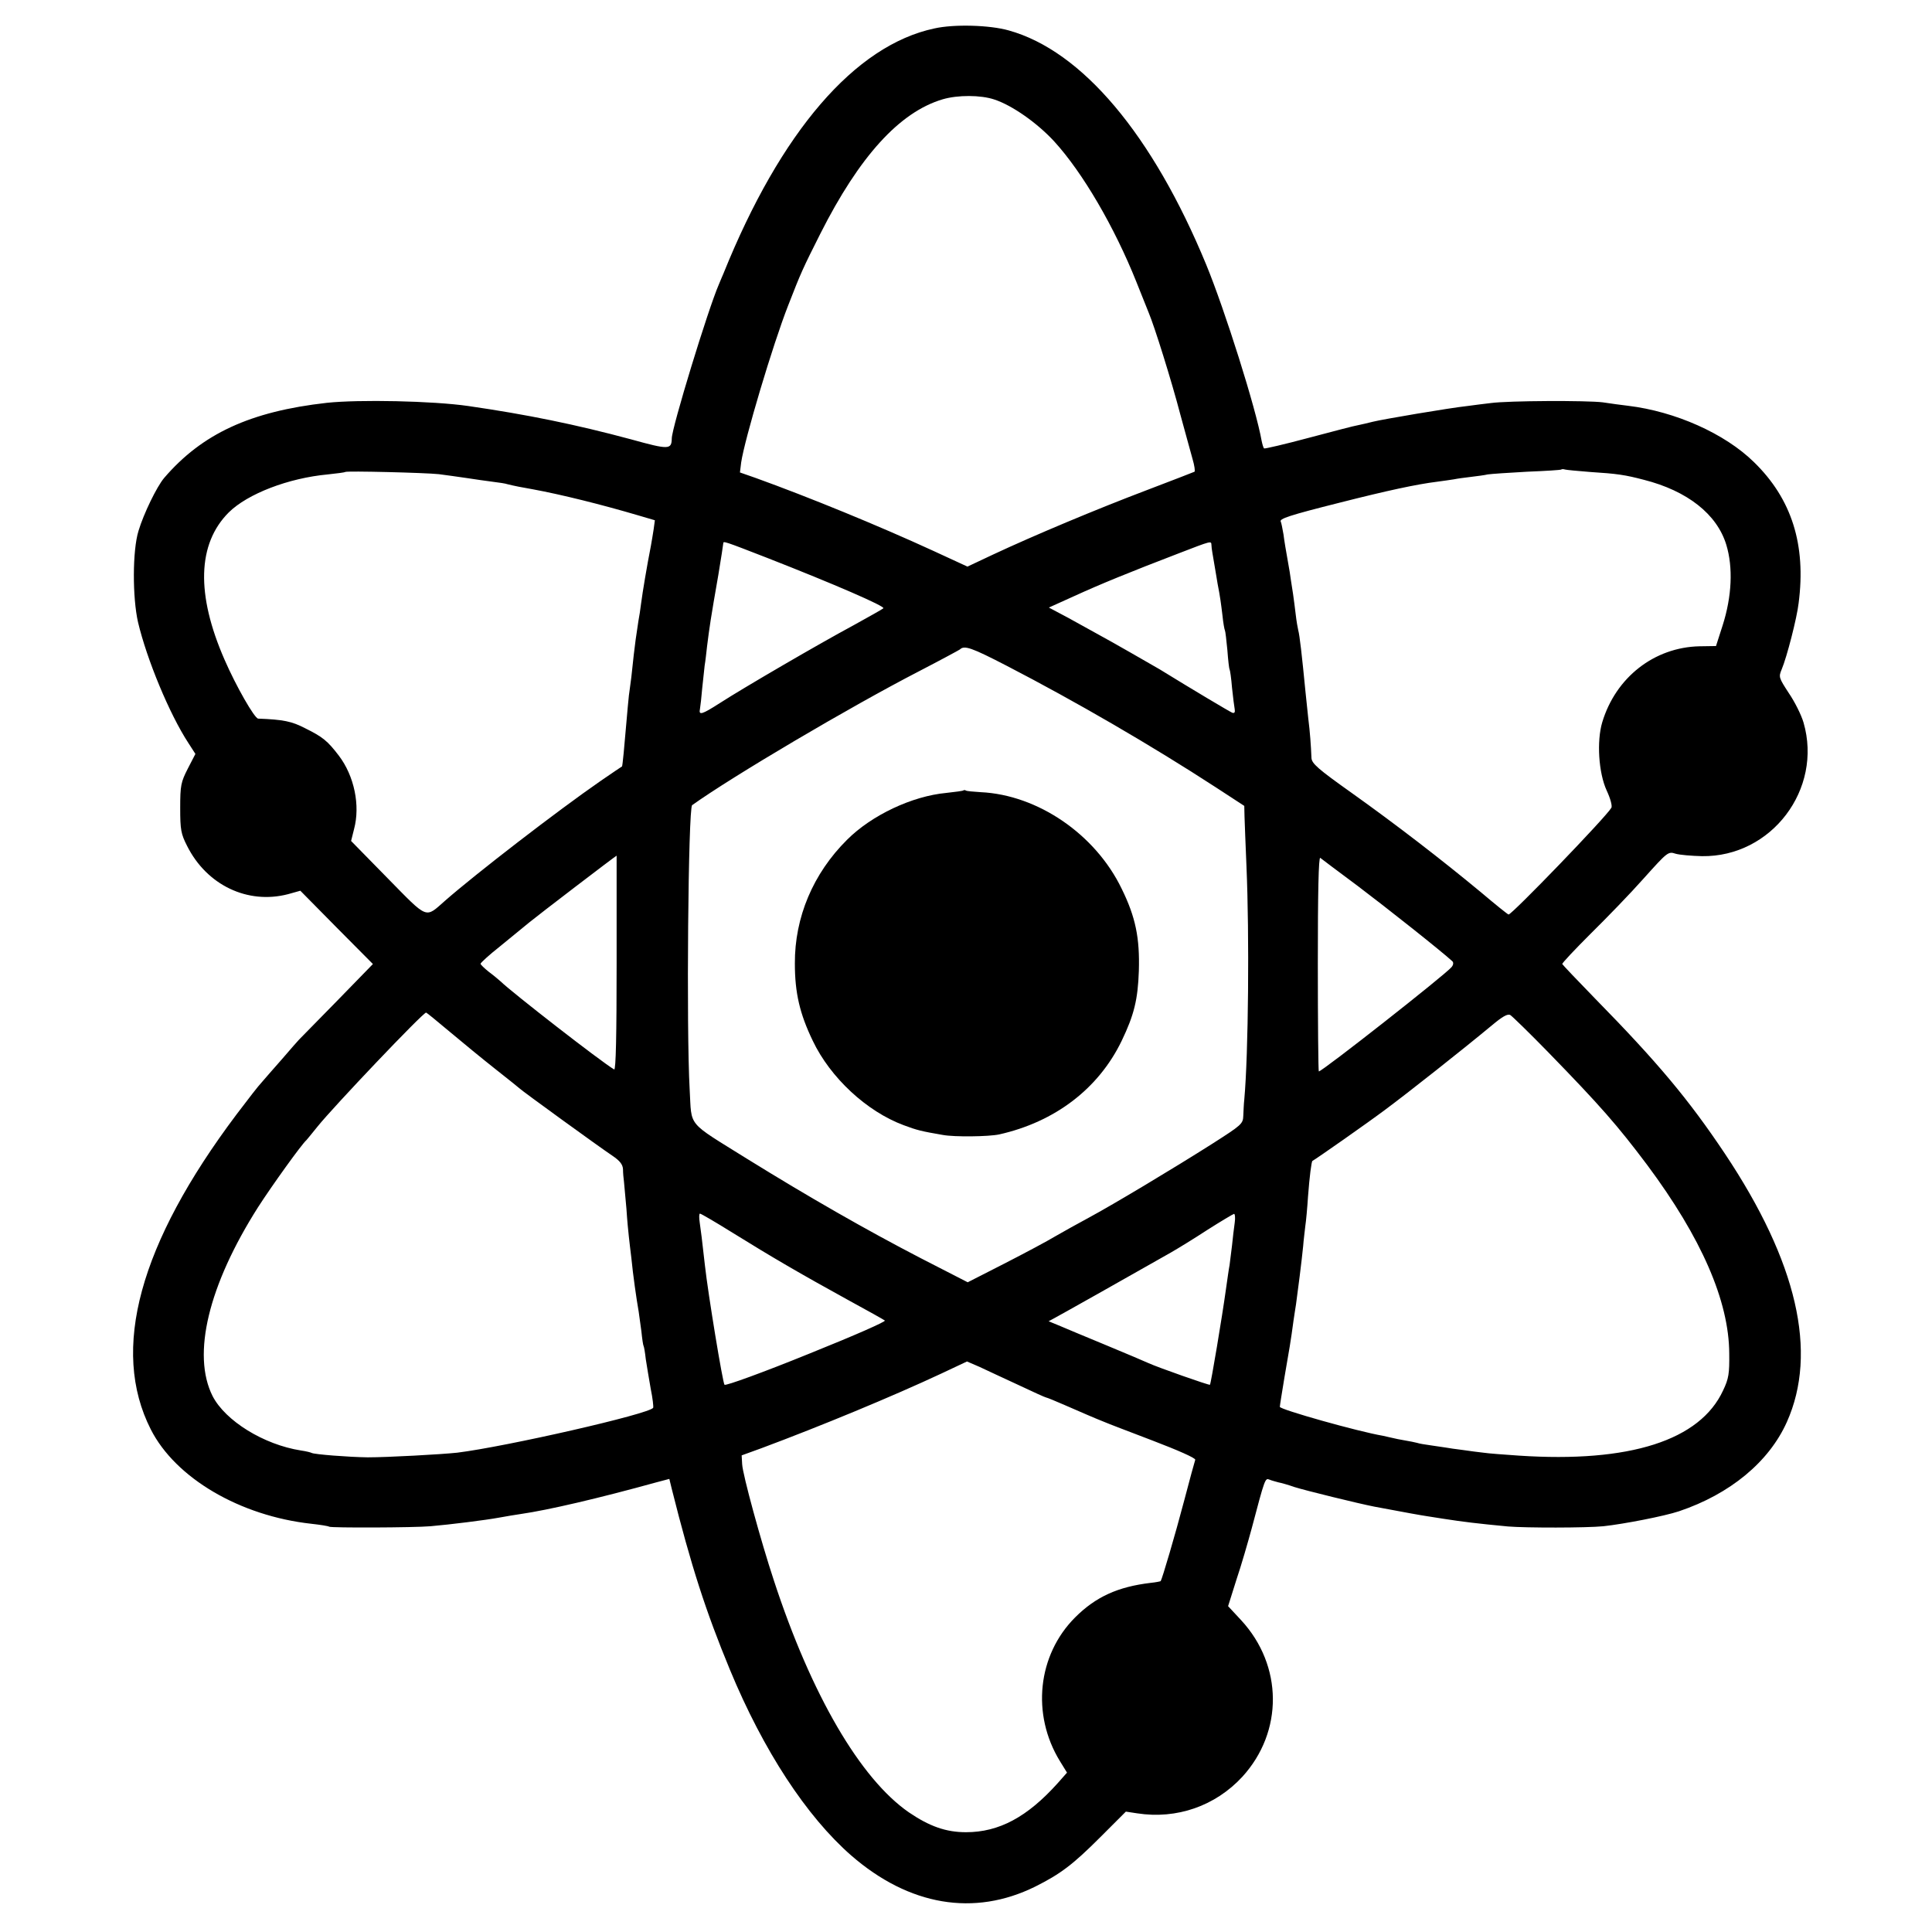
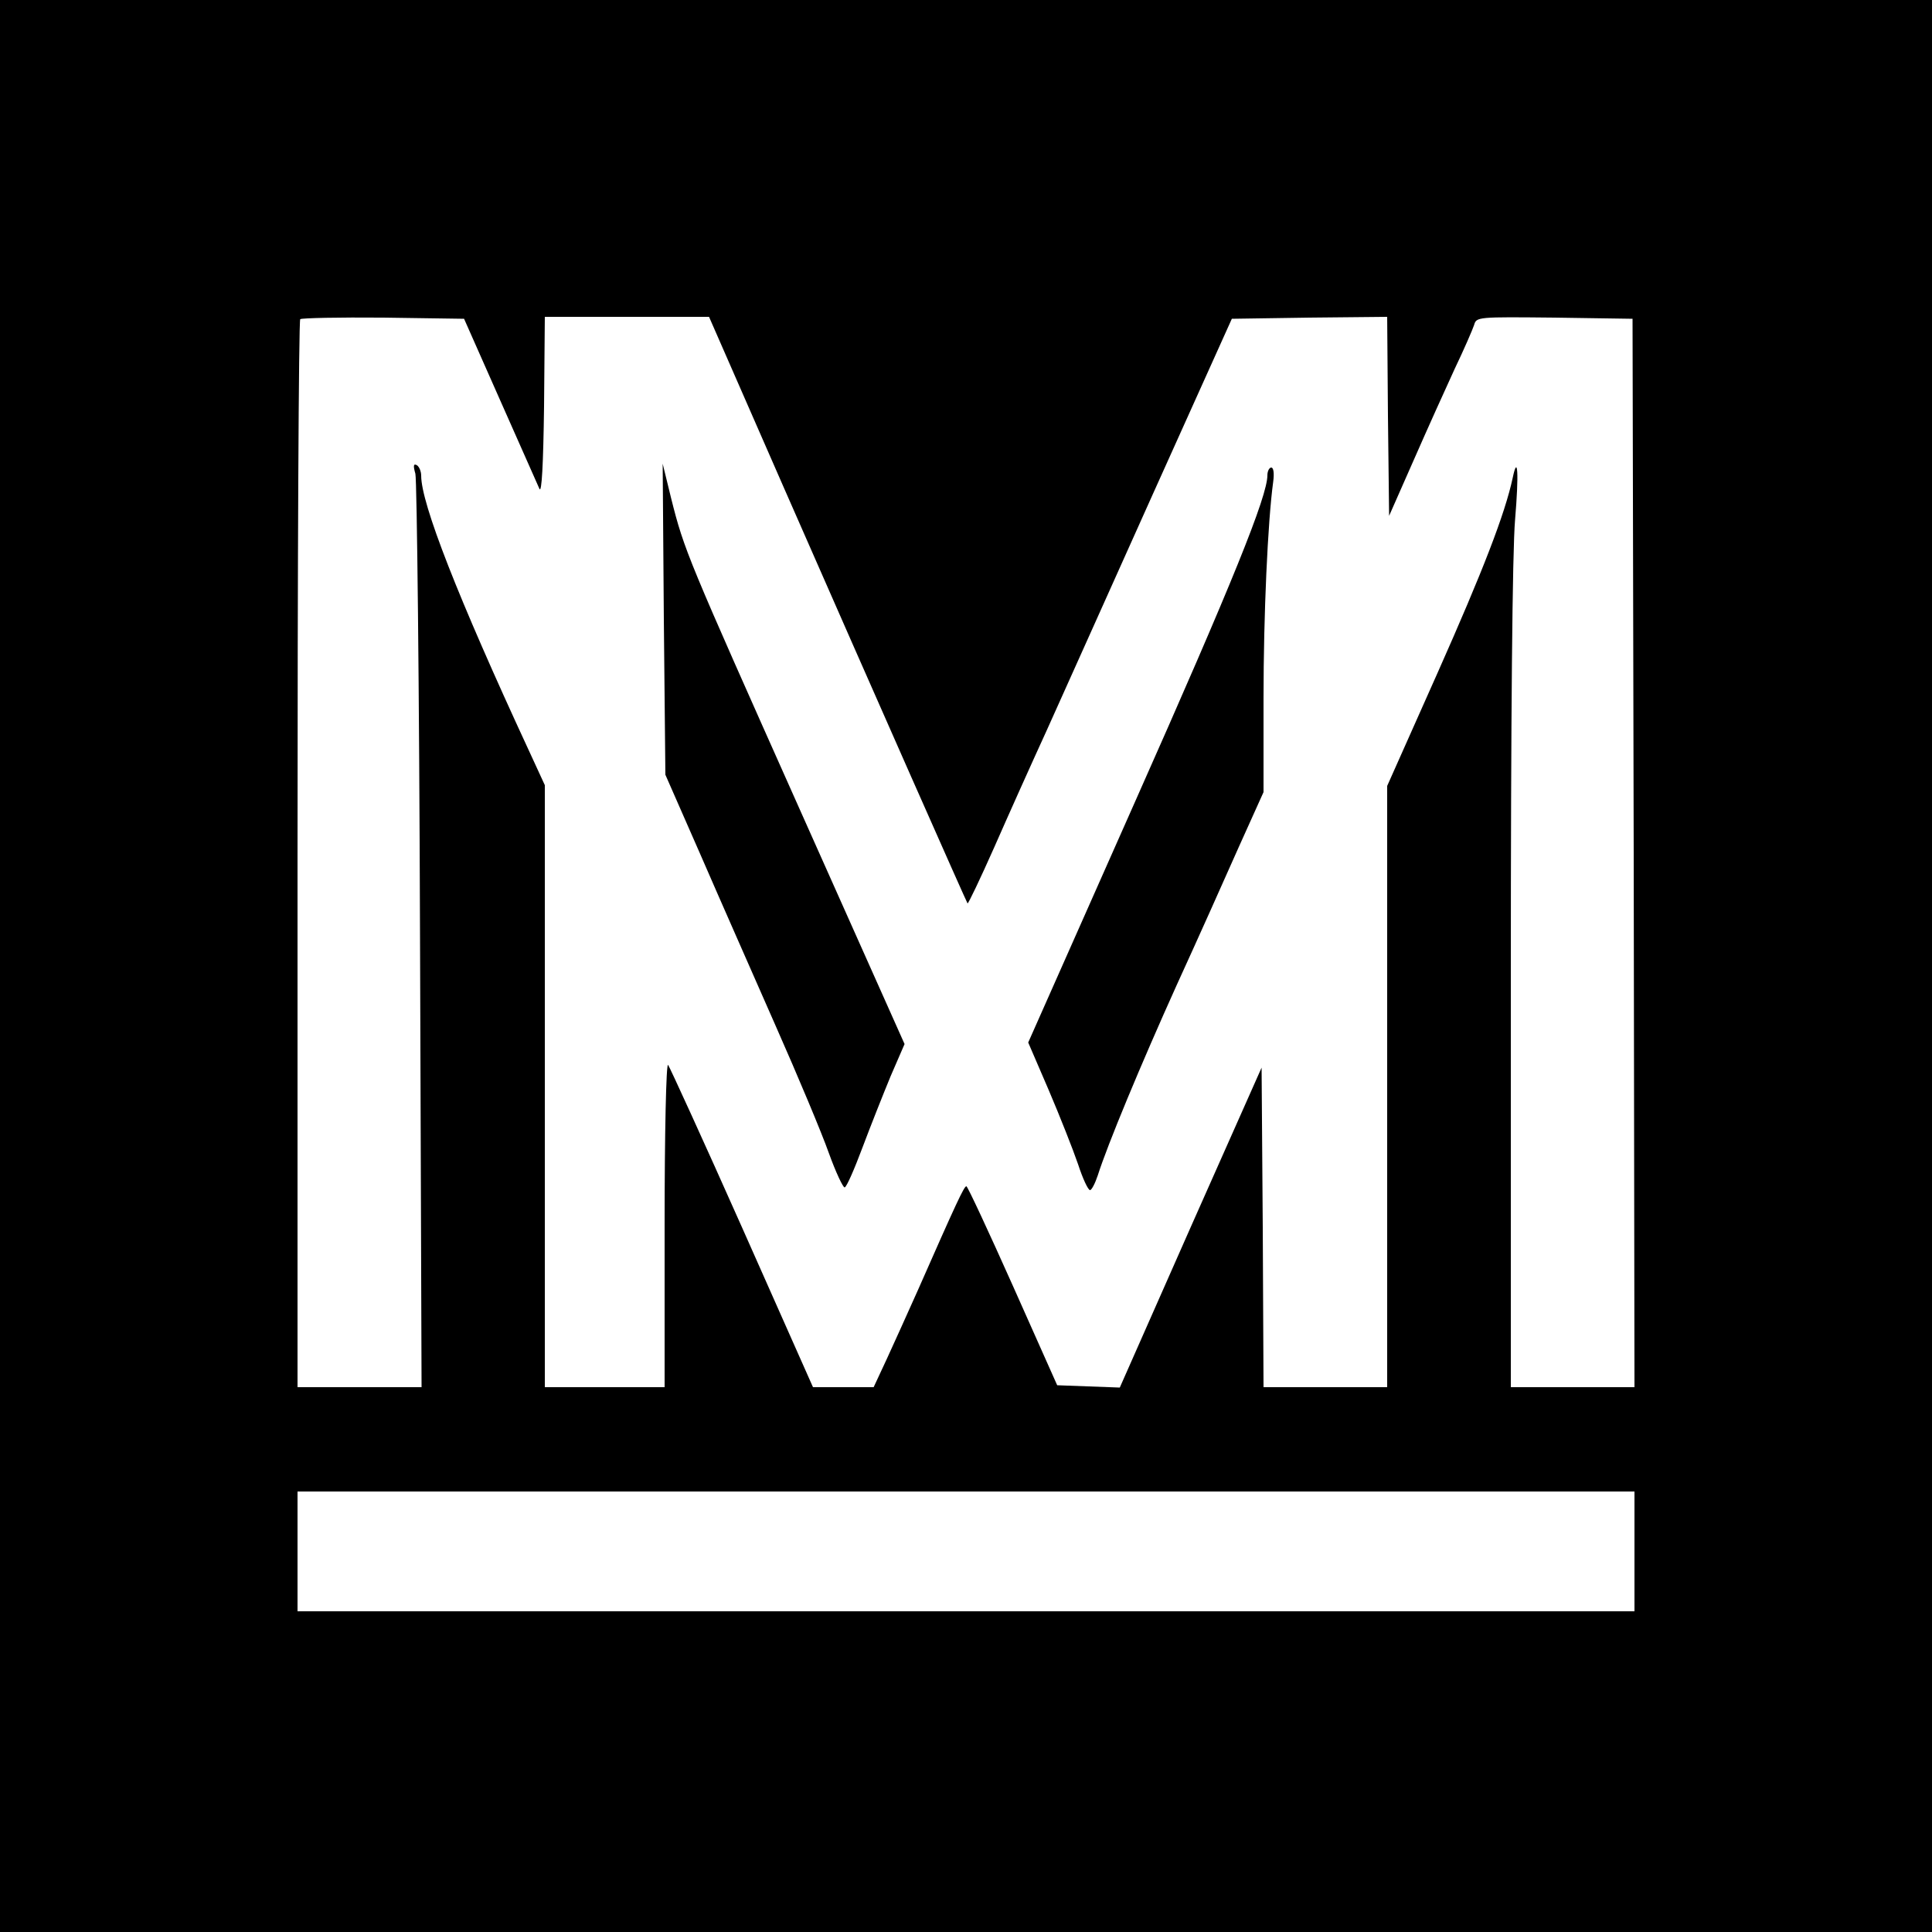
- <svg xmlns="http://www.w3.org/2000/svg" version="1.0" width="788pt" height="788pt" viewBox="0 0 788 788" preserveAspectRatio="xMidYMid meet">
-   <g transform="translate(0,788) scale(0.1,-0.1)" fill="#000000" stroke="none">
-     <path d="M3811 7764 c-324 -69 -627 -421 -860 -999 -5 -11 -13 -31 -19 -45 -44 -101 -192 -585 -192 -628 -1 -46 -11 -47 -166 -4 -227 61 -423 101 -664 136 -146 21 -445 27 -577 13 -312 -35 -509 -126 -664 -307 -30 -36 -83 -145 -104 -215 -25 -80 -25 -272 -2 -373 36 -152 128 -374 205 -492 l29 -45 -31 -60 c-28 -55 -31 -68 -31 -160 0 -89 3 -106 28 -155 80 -160 247 -240 412 -197 l50 14 148 -150 148 -149 -148 -152 c-81 -83 -150 -153 -153 -156 -3 -3 -35 -39 -70 -80 -36 -41 -73 -83 -83 -95 -11 -11 -56 -69 -102 -130 -397 -528 -515 -960 -350 -1285 101 -199 364 -353 655 -385 36 -4 68 -9 73 -12 9 -5 343 -4 413 2 81 7 225 25 279 35 28 5 68 12 90 15 111 16 317 64 552 129 l53 14 10 -41 c79 -315 139 -500 237 -737 137 -331 313 -599 495 -758 236 -205 501 -250 750 -127 104 52 154 90 266 202 l104 104 46 -7 c162 -25 319 30 429 149 168 184 166 454 -5 639 l-53 57 34 108 c20 59 47 153 62 208 55 208 55 207 73 200 9 -4 26 -8 36 -11 11 -2 40 -10 65 -19 44 -14 264 -68 326 -80 127 -24 194 -36 215 -39 14 -2 45 -7 70 -11 78 -12 134 -19 261 -31 72 -6 319 -6 389 1 83 9 248 41 308 61 208 70 367 201 440 364 127 284 42 653 -253 1095 -147 220 -274 372 -530 633 -71 73 -131 136 -133 140 -1 4 51 59 115 123 65 64 163 165 217 226 97 108 100 111 130 101 17 -5 66 -9 108 -10 283 -4 493 273 414 545 -9 31 -36 85 -60 120 -41 63 -42 66 -29 97 21 50 62 209 69 270 31 238 -28 425 -182 575 -119 117 -322 207 -514 230 -25 3 -71 9 -103 14 -63 8 -384 7 -457 -3 -25 -3 -67 -8 -95 -12 -74 -8 -345 -54 -385 -64 -19 -5 -46 -11 -60 -14 -14 -2 -105 -26 -203 -52 -97 -26 -179 -45 -181 -43 -3 2 -7 16 -10 30 -23 132 -150 534 -226 719 -219 531 -507 873 -806 956 -78 22 -223 26 -303 8z m245 -290 c73 -24 175 -96 244 -171 116 -127 246 -350 335 -573 21 -52 43 -108 50 -125 23 -54 93 -277 129 -415 20 -74 43 -156 50 -182 8 -27 11 -50 8 -52 -4 -2 -92 -36 -197 -76 -203 -77 -456 -183 -625 -262 l-104 -49 -141 65 c-222 102 -505 218 -724 297 l-63 22 5 41 c14 94 129 481 192 641 52 134 60 151 131 292 159 315 323 496 499 548 61 18 155 18 211 -1z m2429 -1519 c111 -7 144 -12 220 -32 177 -45 298 -140 336 -265 28 -92 23 -210 -15 -329 l-27 -84 -67 -1 c-185 -4 -342 -127 -397 -310 -23 -77 -15 -206 18 -278 15 -32 24 -64 19 -71 -21 -37 -405 -435 -419 -435 -3 0 -54 41 -113 91 -163 135 -346 276 -527 405 -138 98 -163 120 -164 143 -2 50 -6 106 -13 161 -3 30 -8 78 -11 105 -15 154 -24 233 -30 255 -2 8 -7 36 -10 62 -3 26 -8 64 -11 85 -3 21 -7 47 -9 58 -1 11 -7 47 -13 80 -6 33 -14 80 -17 105 -4 24 -9 48 -11 52 -8 12 34 26 241 78 193 49 314 75 395 85 25 3 56 8 70 10 14 3 45 7 70 10 25 3 56 7 68 10 13 2 85 7 160 11 76 3 139 7 140 9 2 2 9 2 15 0 7 -2 53 -6 102 -10z m-4695 -9 c30 -4 82 -11 115 -16 33 -5 80 -12 105 -15 25 -3 52 -7 60 -10 8 -2 29 -7 45 -10 17 -3 44 -8 60 -11 114 -21 279 -62 428 -106 l68 -20 -5 -37 c-3 -20 -8 -49 -11 -66 -17 -87 -34 -189 -40 -235 -3 -25 -8 -57 -11 -72 -11 -72 -13 -87 -19 -138 -3 -30 -8 -72 -10 -92 -3 -21 -7 -55 -10 -75 -2 -21 -7 -69 -10 -108 -8 -97 -16 -180 -18 -181 -1 0 -40 -27 -87 -59 -178 -123 -512 -381 -635 -489 -82 -72 -67 -78 -234 92 l-149 152 12 48 c26 97 1 217 -62 300 -46 60 -65 76 -138 112 -54 28 -88 35 -191 39 -15 1 -90 132 -137 240 -117 267 -111 473 17 601 77 76 243 140 404 155 37 4 69 8 71 10 5 5 327 -3 382 -9z m1338 -341 c276 -108 483 -198 475 -206 -4 -4 -60 -35 -123 -70 -136 -73 -447 -254 -543 -316 -75 -48 -88 -52 -82 -24 2 11 6 48 9 83 4 35 8 77 10 93 3 17 7 53 10 80 10 79 14 108 46 291 11 67 20 124 20 128 0 10 3 9 178 -59z m1813 53 c0 -7 2 -22 4 -33 2 -11 7 -40 11 -65 4 -25 9 -52 10 -60 11 -56 14 -81 20 -130 3 -30 8 -58 10 -61 2 -3 6 -39 10 -80 3 -41 7 -76 9 -79 2 -3 7 -37 10 -75 4 -38 9 -78 11 -88 2 -12 -1 -17 -10 -14 -10 4 -163 95 -296 177 -29 17 -205 118 -250 142 -25 14 -80 44 -123 68 l-79 42 104 47 c105 48 222 96 428 175 132 51 130 50 131 34z m-834 -494 c280 -145 587 -323 853 -496 l115 -75 1 -44 c1 -24 4 -116 8 -204 12 -278 8 -762 -9 -950 -2 -16 -3 -46 -4 -65 -1 -34 -6 -38 -128 -116 -156 -99 -401 -246 -503 -301 -41 -22 -102 -56 -135 -75 -33 -20 -127 -70 -209 -112 l-149 -76 -191 98 c-224 116 -461 252 -708 405 -250 156 -226 127 -235 282 -14 246 -6 1149 10 1161 162 116 642 400 927 547 85 44 159 84 165 88 18 18 47 8 192 -67z m-1592 -1213 c0 -290 -3 -437 -10 -433 -53 31 -418 315 -463 359 -8 7 -29 25 -48 39 -19 15 -34 30 -34 33 0 4 35 36 78 70 42 34 97 79 121 99 30 25 353 272 356 272 0 0 0 -198 0 -439z m3022 316 c114 -86 344 -268 387 -308 5 -5 4 -15 -4 -24 -27 -32 -527 -425 -541 -425 -2 0 -4 198 -4 439 0 291 3 437 10 432 6 -5 74 -56 152 -114z m-3703 -595 c50 -42 134 -111 186 -152 52 -41 97 -77 100 -80 7 -8 324 -238 378 -274 31 -21 42 -36 43 -55 0 -14 2 -37 4 -51 1 -14 6 -63 10 -110 3 -47 8 -98 10 -115 2 -16 6 -55 10 -85 7 -72 21 -169 30 -220 2 -14 7 -50 11 -80 3 -30 7 -57 9 -60 2 -3 6 -27 9 -54 4 -26 13 -80 20 -120 8 -39 12 -74 10 -78 -15 -25 -598 -158 -799 -183 -65 -7 -284 -19 -365 -19 -78 1 -218 12 -229 18 -3 2 -23 7 -44 10 -152 24 -308 121 -360 222 -85 169 -17 452 186 771 56 87 178 257 197 273 3 3 23 28 45 55 65 81 430 465 443 465 2 0 45 -35 96 -78z m4481 -84 c213 -219 282 -298 403 -459 222 -298 334 -556 335 -769 1 -82 -2 -103 -25 -151 -94 -204 -381 -296 -833 -266 -60 4 -126 9 -145 12 -19 2 -57 7 -84 11 -27 3 -58 8 -70 10 -12 2 -39 6 -61 9 -22 3 -47 7 -55 10 -8 2 -31 7 -50 10 -19 3 -42 8 -50 10 -8 2 -26 6 -40 9 -100 17 -420 107 -420 118 0 5 9 60 19 121 19 109 26 149 37 232 3 22 8 51 10 65 6 41 24 184 29 236 2 27 7 65 9 84 3 19 8 73 11 120 6 80 14 143 18 145 15 8 225 155 297 209 93 69 317 246 435 344 43 36 64 48 75 42 8 -5 78 -73 155 -152z m-3327 -736 c161 -100 278 -168 467 -272 83 -45 152 -84 154 -86 5 -4 -114 -57 -308 -135 -187 -76 -341 -132 -346 -127 -7 7 -67 370 -80 488 -12 107 -16 139 -21 173 -3 20 -3 37 1 37 4 0 64 -35 133 -78z m2048 41 c-3 -21 -8 -63 -11 -93 -4 -30 -8 -66 -10 -80 -3 -14 -9 -59 -15 -100 -15 -109 -61 -384 -65 -388 -3 -3 -213 71 -250 88 -11 5 -90 39 -175 74 -85 35 -173 72 -194 81 l-39 16 24 13 c21 11 332 186 474 267 28 16 95 57 150 93 55 35 104 64 108 65 4 1 6 -16 3 -36z m-882 -662 c59 -28 110 -51 113 -51 3 0 37 -14 76 -31 69 -30 119 -52 162 -69 11 -5 100 -39 197 -76 102 -39 175 -71 173 -78 -2 -6 -23 -81 -45 -166 -37 -141 -90 -320 -96 -329 -2 -1 -20 -5 -41 -7 -134 -16 -224 -57 -308 -141 -153 -153 -179 -395 -62 -586 l29 -47 -38 -43 c-124 -138 -239 -200 -374 -200 -82 0 -149 24 -233 81 -198 137 -398 479 -551 947 -52 157 -127 431 -129 473 l-2 36 80 29 c244 91 534 211 735 305 l104 49 51 -22 c27 -13 99 -46 159 -74z" />
-     <path d="M3929 4656 c-2 -2 -33 -6 -69 -10 -140 -13 -305 -91 -405 -191 -139 -138 -214 -317 -213 -505 0 -120 20 -205 73 -315 72 -151 220 -288 370 -344 56 -21 73 -25 160 -40 48 -9 188 -7 230 2 228 51 406 187 500 382 51 106 66 169 70 285 4 134 -13 219 -70 335 -107 222 -342 383 -575 394 -30 2 -58 4 -61 7 -3 2 -8 2 -10 0z" />
+ <svg xmlns="http://www.w3.org/2000/svg" version="1.0" width="500pt" height="500pt" viewBox="0 0 500 500" preserveAspectRatio="xMidYMid meet">
+   <g transform="translate(0,500) scale(0.1,-0.1)" fill="#000000" stroke="none">
+     <path d="M0 2500 l0 -2500 2500 0 2500 0 0 2500 0 2500 -2500 0 -2500 0 0 -2500z m1294 1465 c51 -115 97 -219 102 -230 6 -13 10 63 12 213 l2 232 213 0 212 0 194 -443 c248 -565 472 -1071 475 -1075 2 -1 33 64 69 145 36 82 97 218 136 303 38 85 162 360 274 610 l205 455 201 3 201 2 2 -257 3 -258 64 145 c35 80 83 186 106 236 24 50 46 101 50 113 6 21 9 21 208 19 l202 -3 3 -1382 2 -1383 -160 0 -160 0 0 1059 c0 675 4 1106 11 1186 10 120 7 171 -6 109 -20 -94 -78 -243 -194 -504 l-131 -294 0 -778 0 -778 -160 0 -160 0 -2 414 -3 413 -184 -414 -183 -414 -81 3 -81 3 -115 258 c-63 141 -117 257 -120 257 -6 0 -26 -43 -126 -270 -26 -58 -62 -138 -80 -177 l-34 -73 -78 0 -79 0 -183 412 c-101 227 -188 417 -192 422 -5 6 -9 -178 -9 -412 l0 -422 -155 0 -155 0 0 779 0 779 -41 89 c-185 399 -279 640 -279 712 0 11 -5 23 -11 27 -9 5 -10 -1 -4 -22 4 -16 10 -554 12 -1196 l4 -1168 -160 0 -161 0 0 1378 c0 758 3 1382 7 1386 4 3 101 5 215 4 l209 -3 93 -210z m2936 -2980 l0 -155 -1730 0 -1730 0 0 155 0 155 1730 0 1730 0 0 -155z" />
+     <path d="M1718 3397 l4 -402 90 -205 c49 -113 137 -312 195 -444 58 -131 120 -279 138 -330 18 -50 37 -90 41 -89 5 1 25 47 46 103 21 56 54 139 73 185 l36 83 -272 609 c-291 652 -298 668 -332 803 l-22 90 3 -403z" />
+     <path d="M3280 3770 c0 -54 -90 -277 -343 -846 l-276 -622 53 -123 c29 -68 63 -154 76 -192 12 -37 26 -67 31 -67 4 0 13 17 20 38 25 79 111 286 204 492 54 118 126 279 161 358 l64 142 0 243 c0 217 11 458 25 560 3 22 1 37 -5 37 -5 0 -10 -9 -10 -20z" />
  </g>
</svg>
